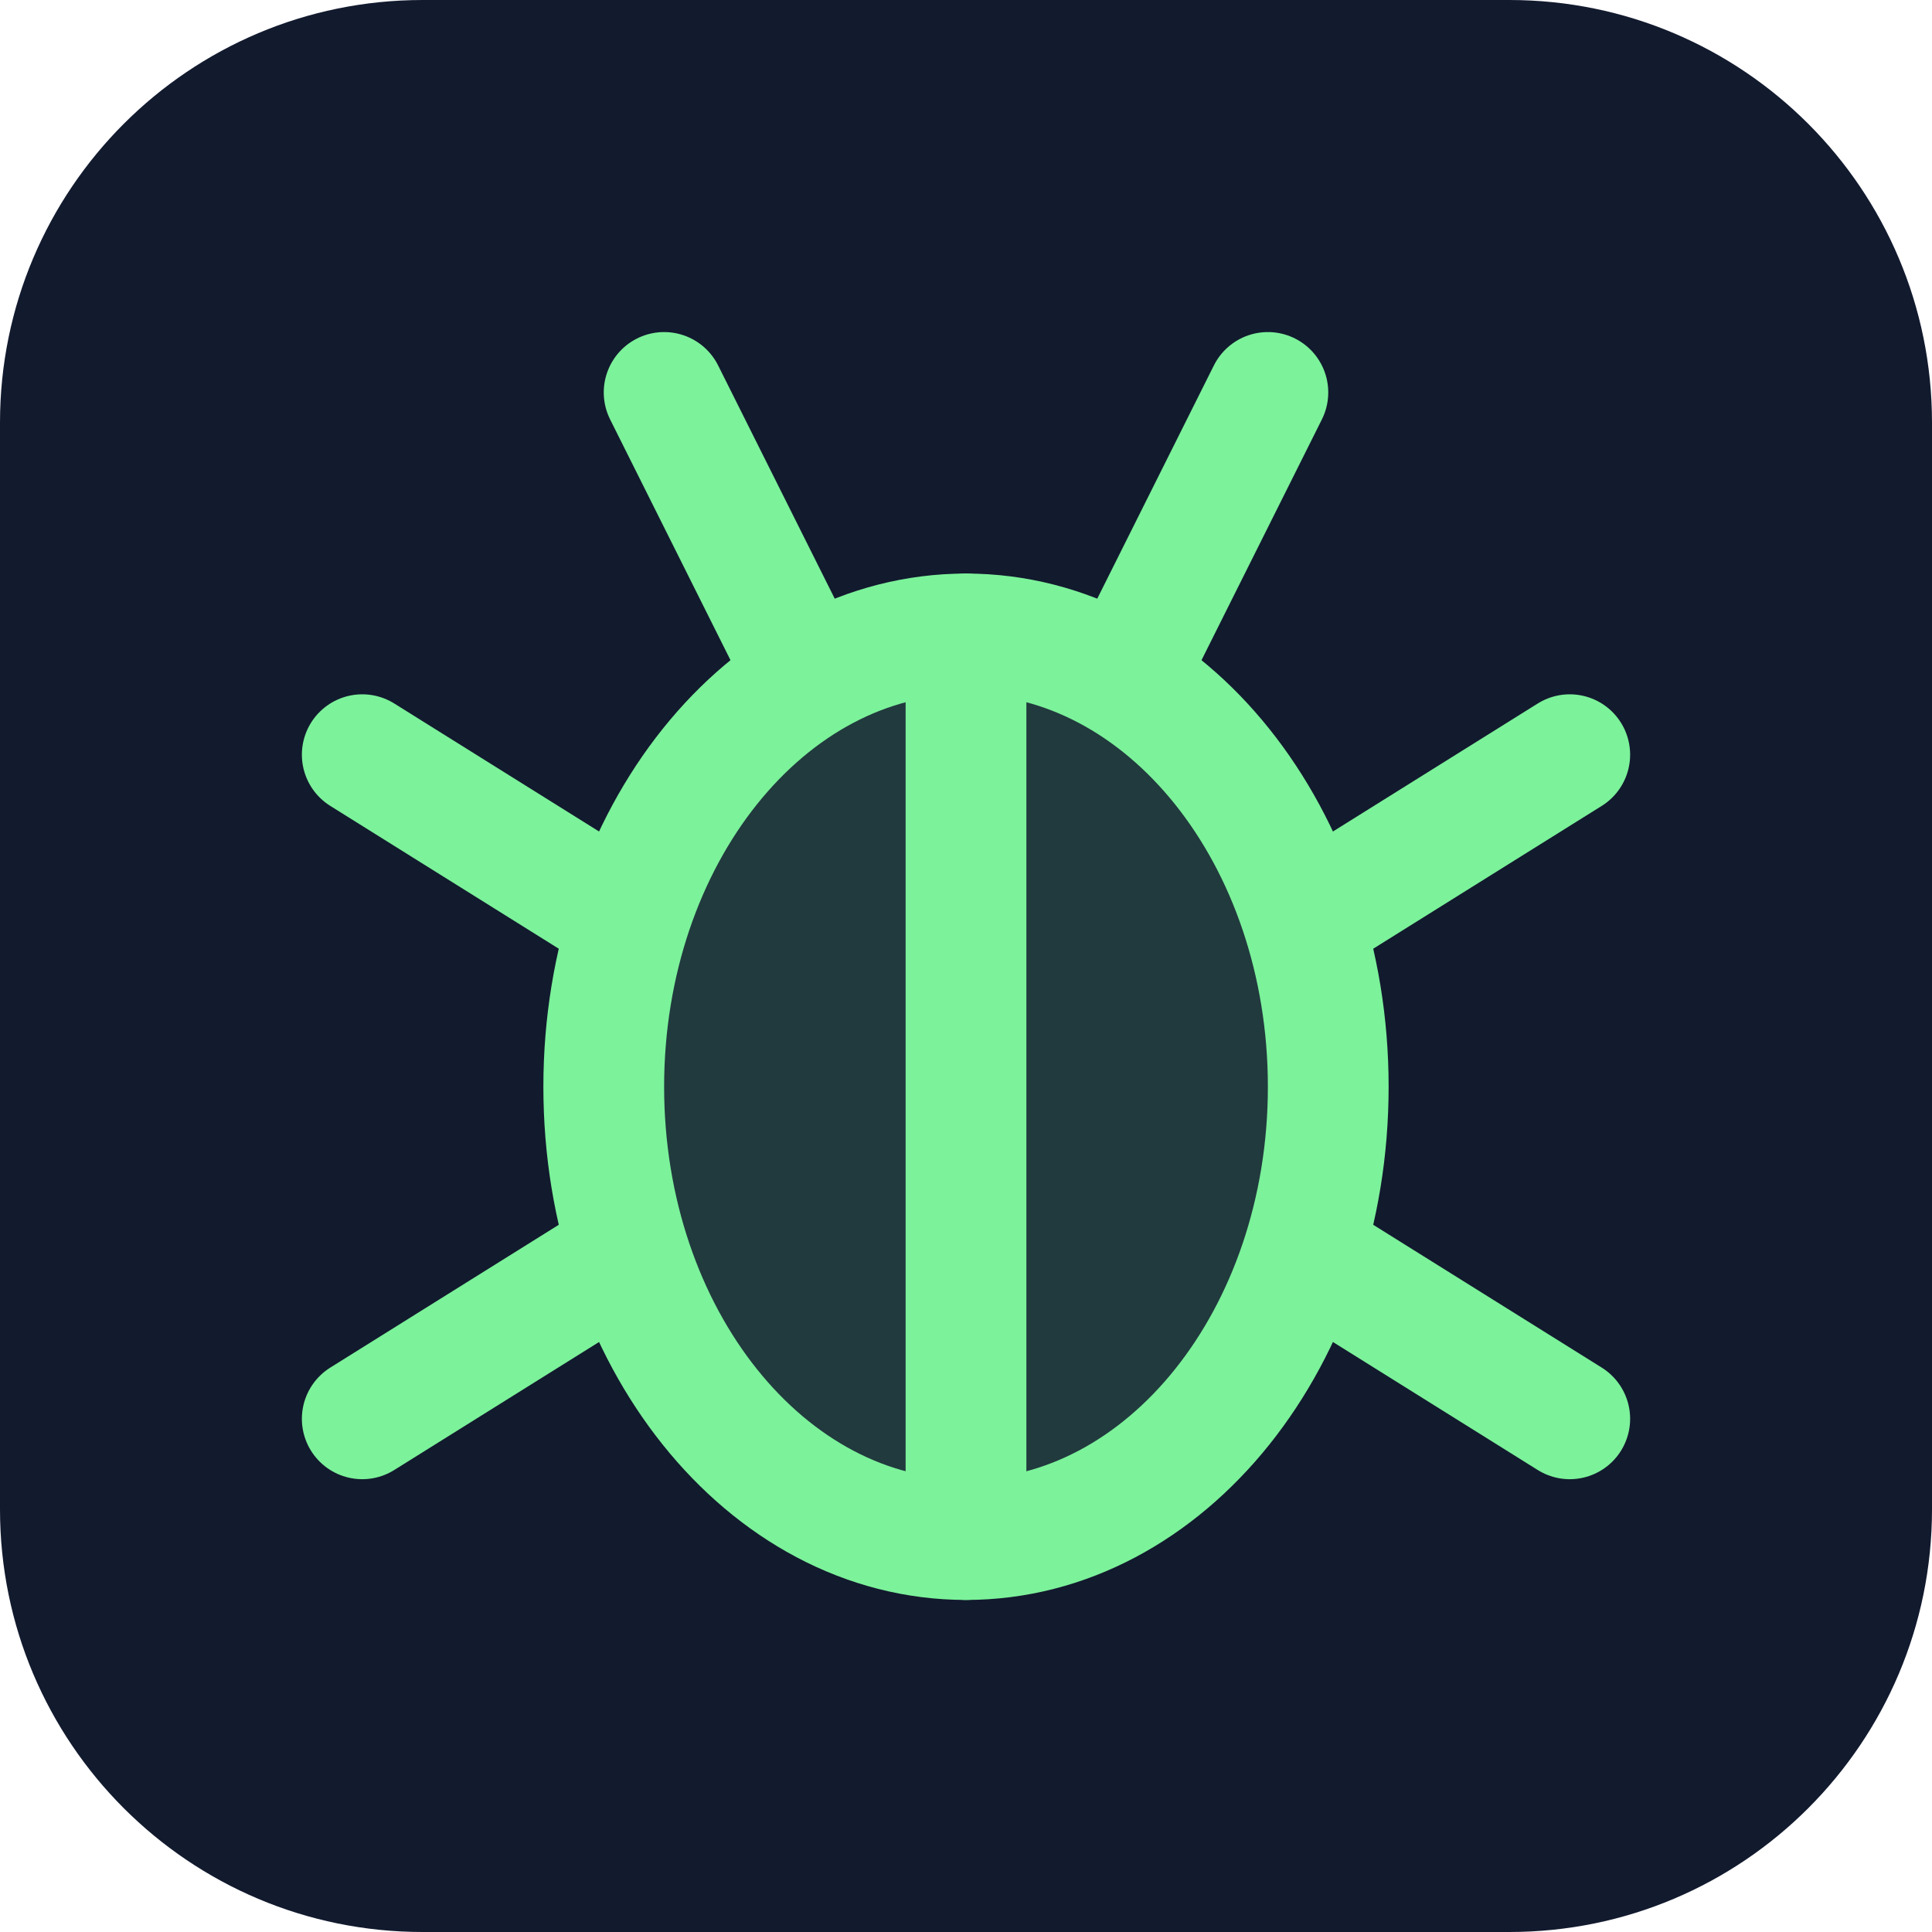
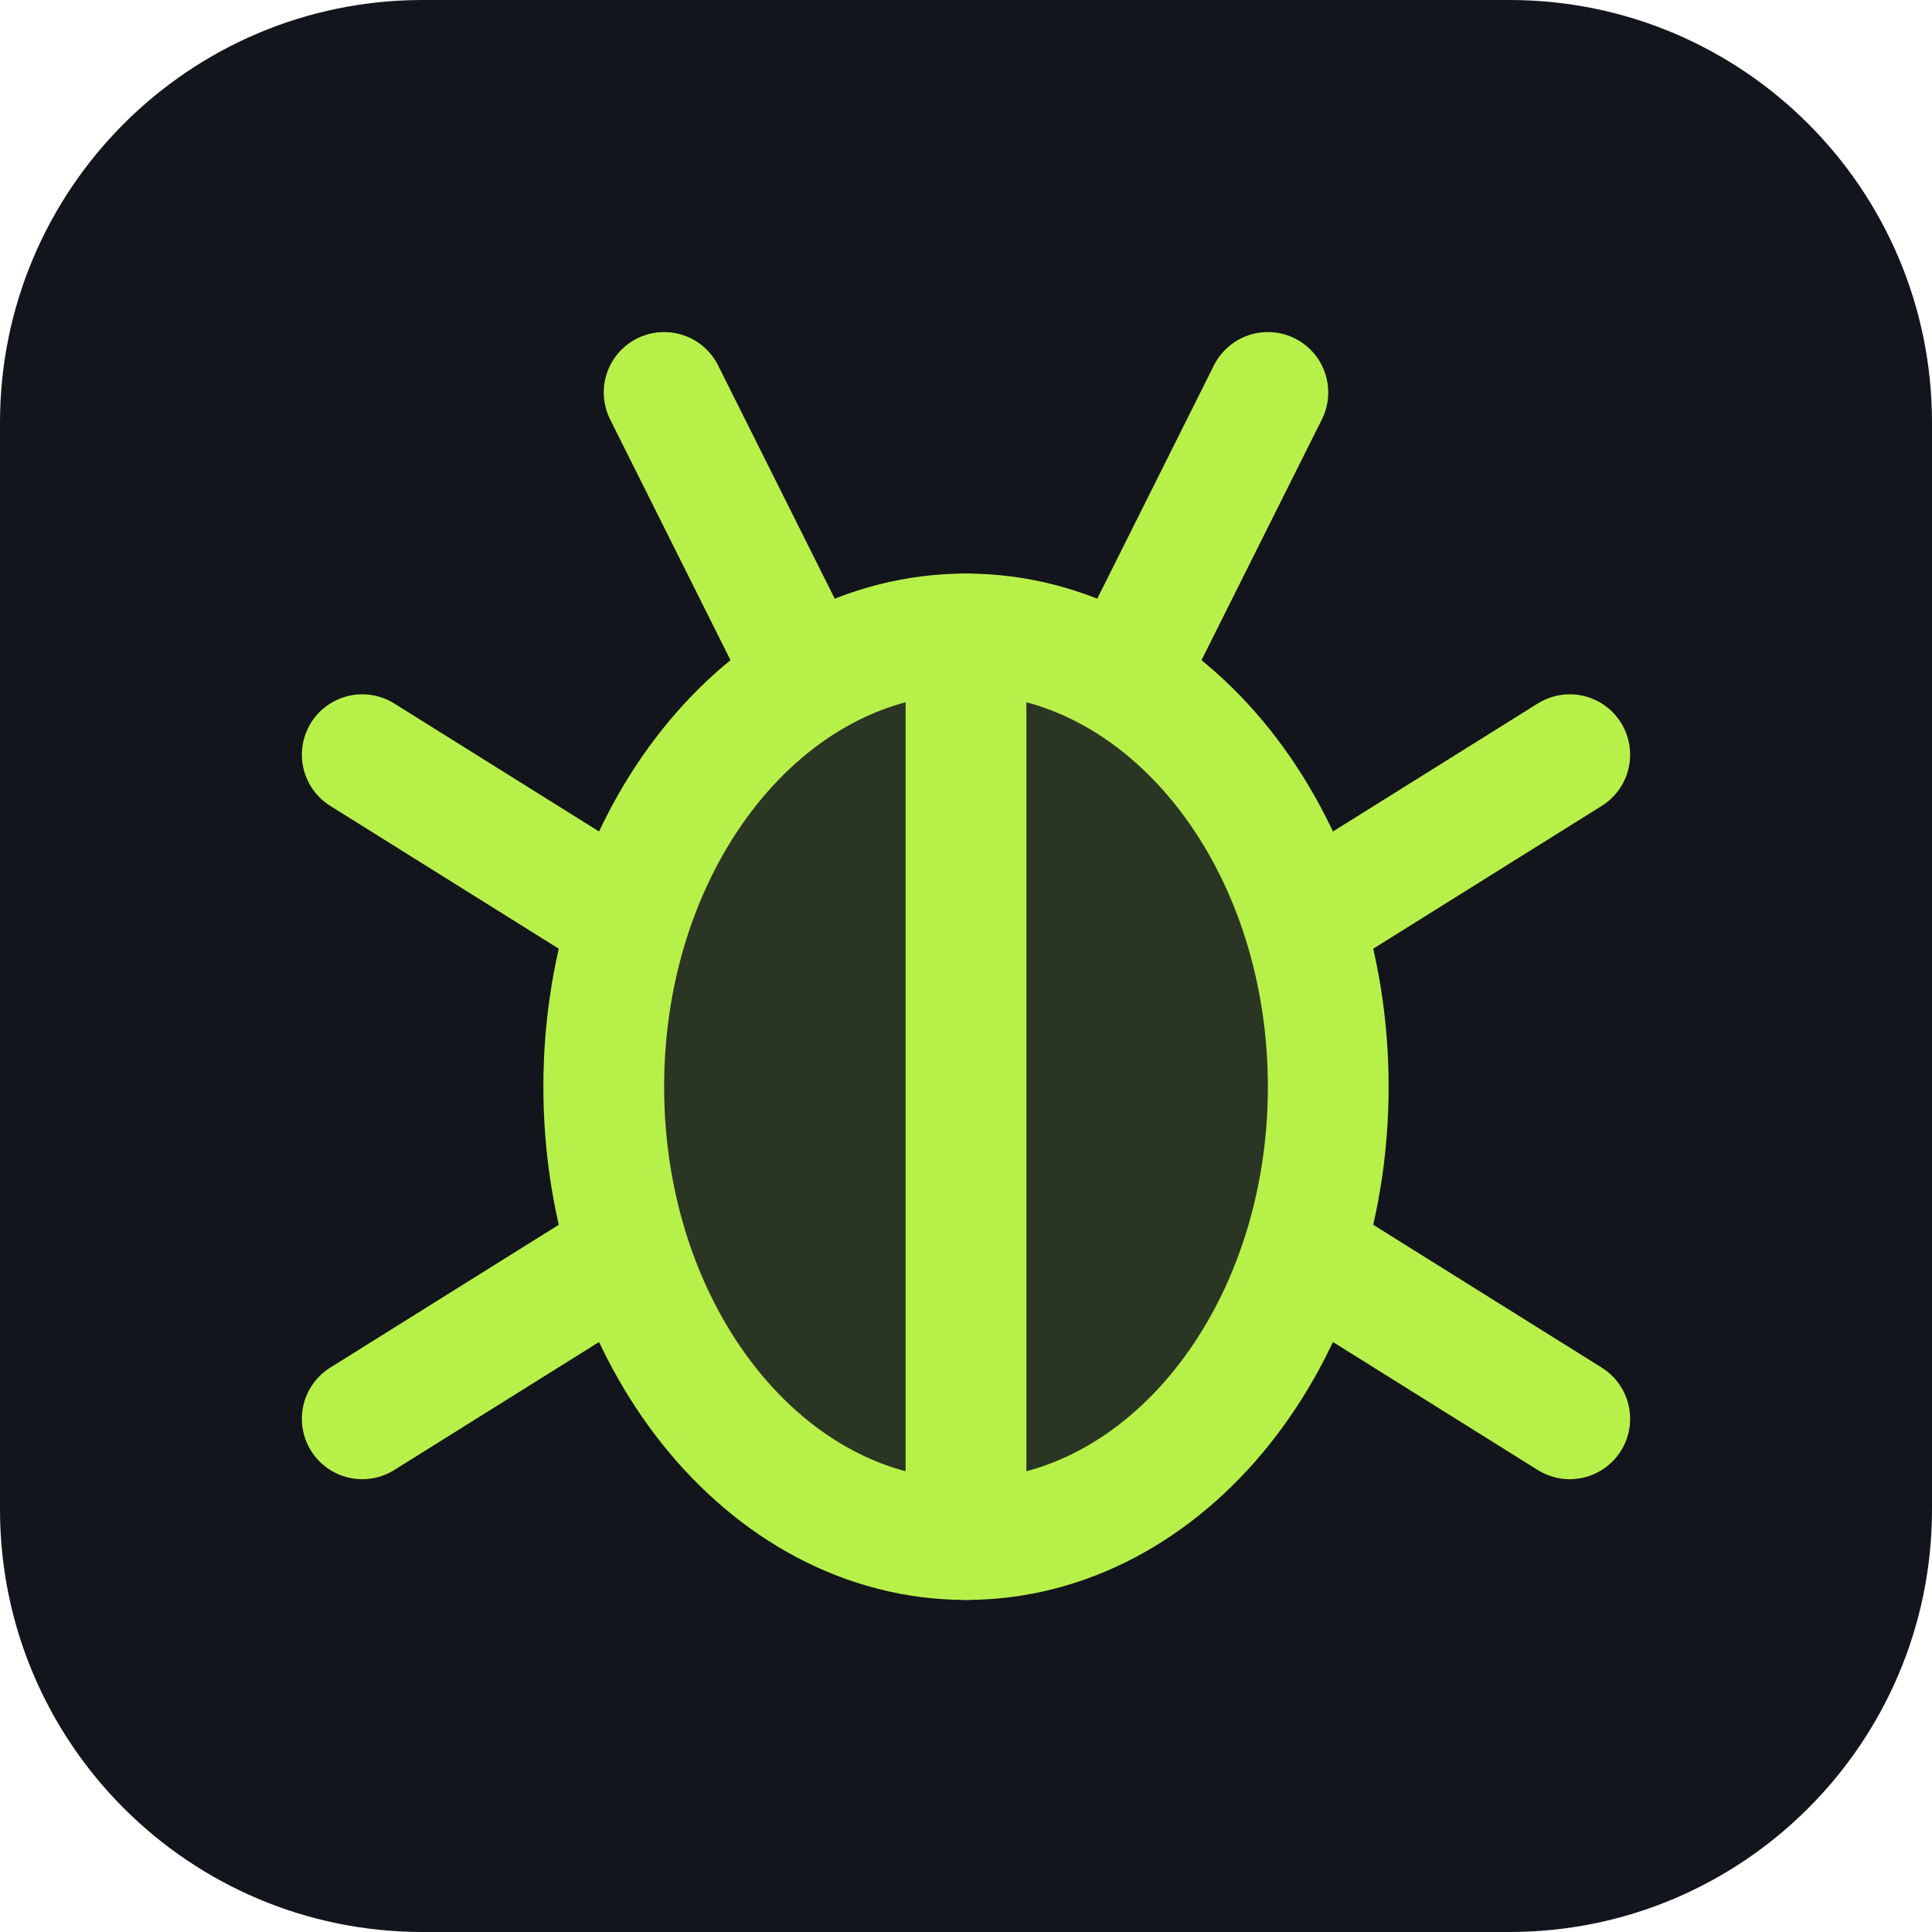
<svg xmlns="http://www.w3.org/2000/svg" viewBox="0 0 64 64">
-   <rect width="64" height="64" rx="14" fill="#121a2e" />
-   <g fill="none" stroke="#7cf29a" stroke-width="4" stroke-linecap="round">
-     <ellipse cx="32" cy="36" rx="12" ry="15" fill="#7cf29a" fill-opacity=".15" />
+   <rect width="64" height="64" rx="14" fill="#12151c" />
+   <g fill="none" stroke="#b8f04a" stroke-width="4" stroke-linecap="round">
+     <ellipse cx="32" cy="36" rx="12" ry="15" fill="#b8f04a" fill-opacity=".15" />
    <path d="M32 21v30M20 30l-8-5M44 30l8-5M20 42l-8 5M44 42l8 5M26 21l-4-8M38 21l4-8" />
  </g>
</svg>
